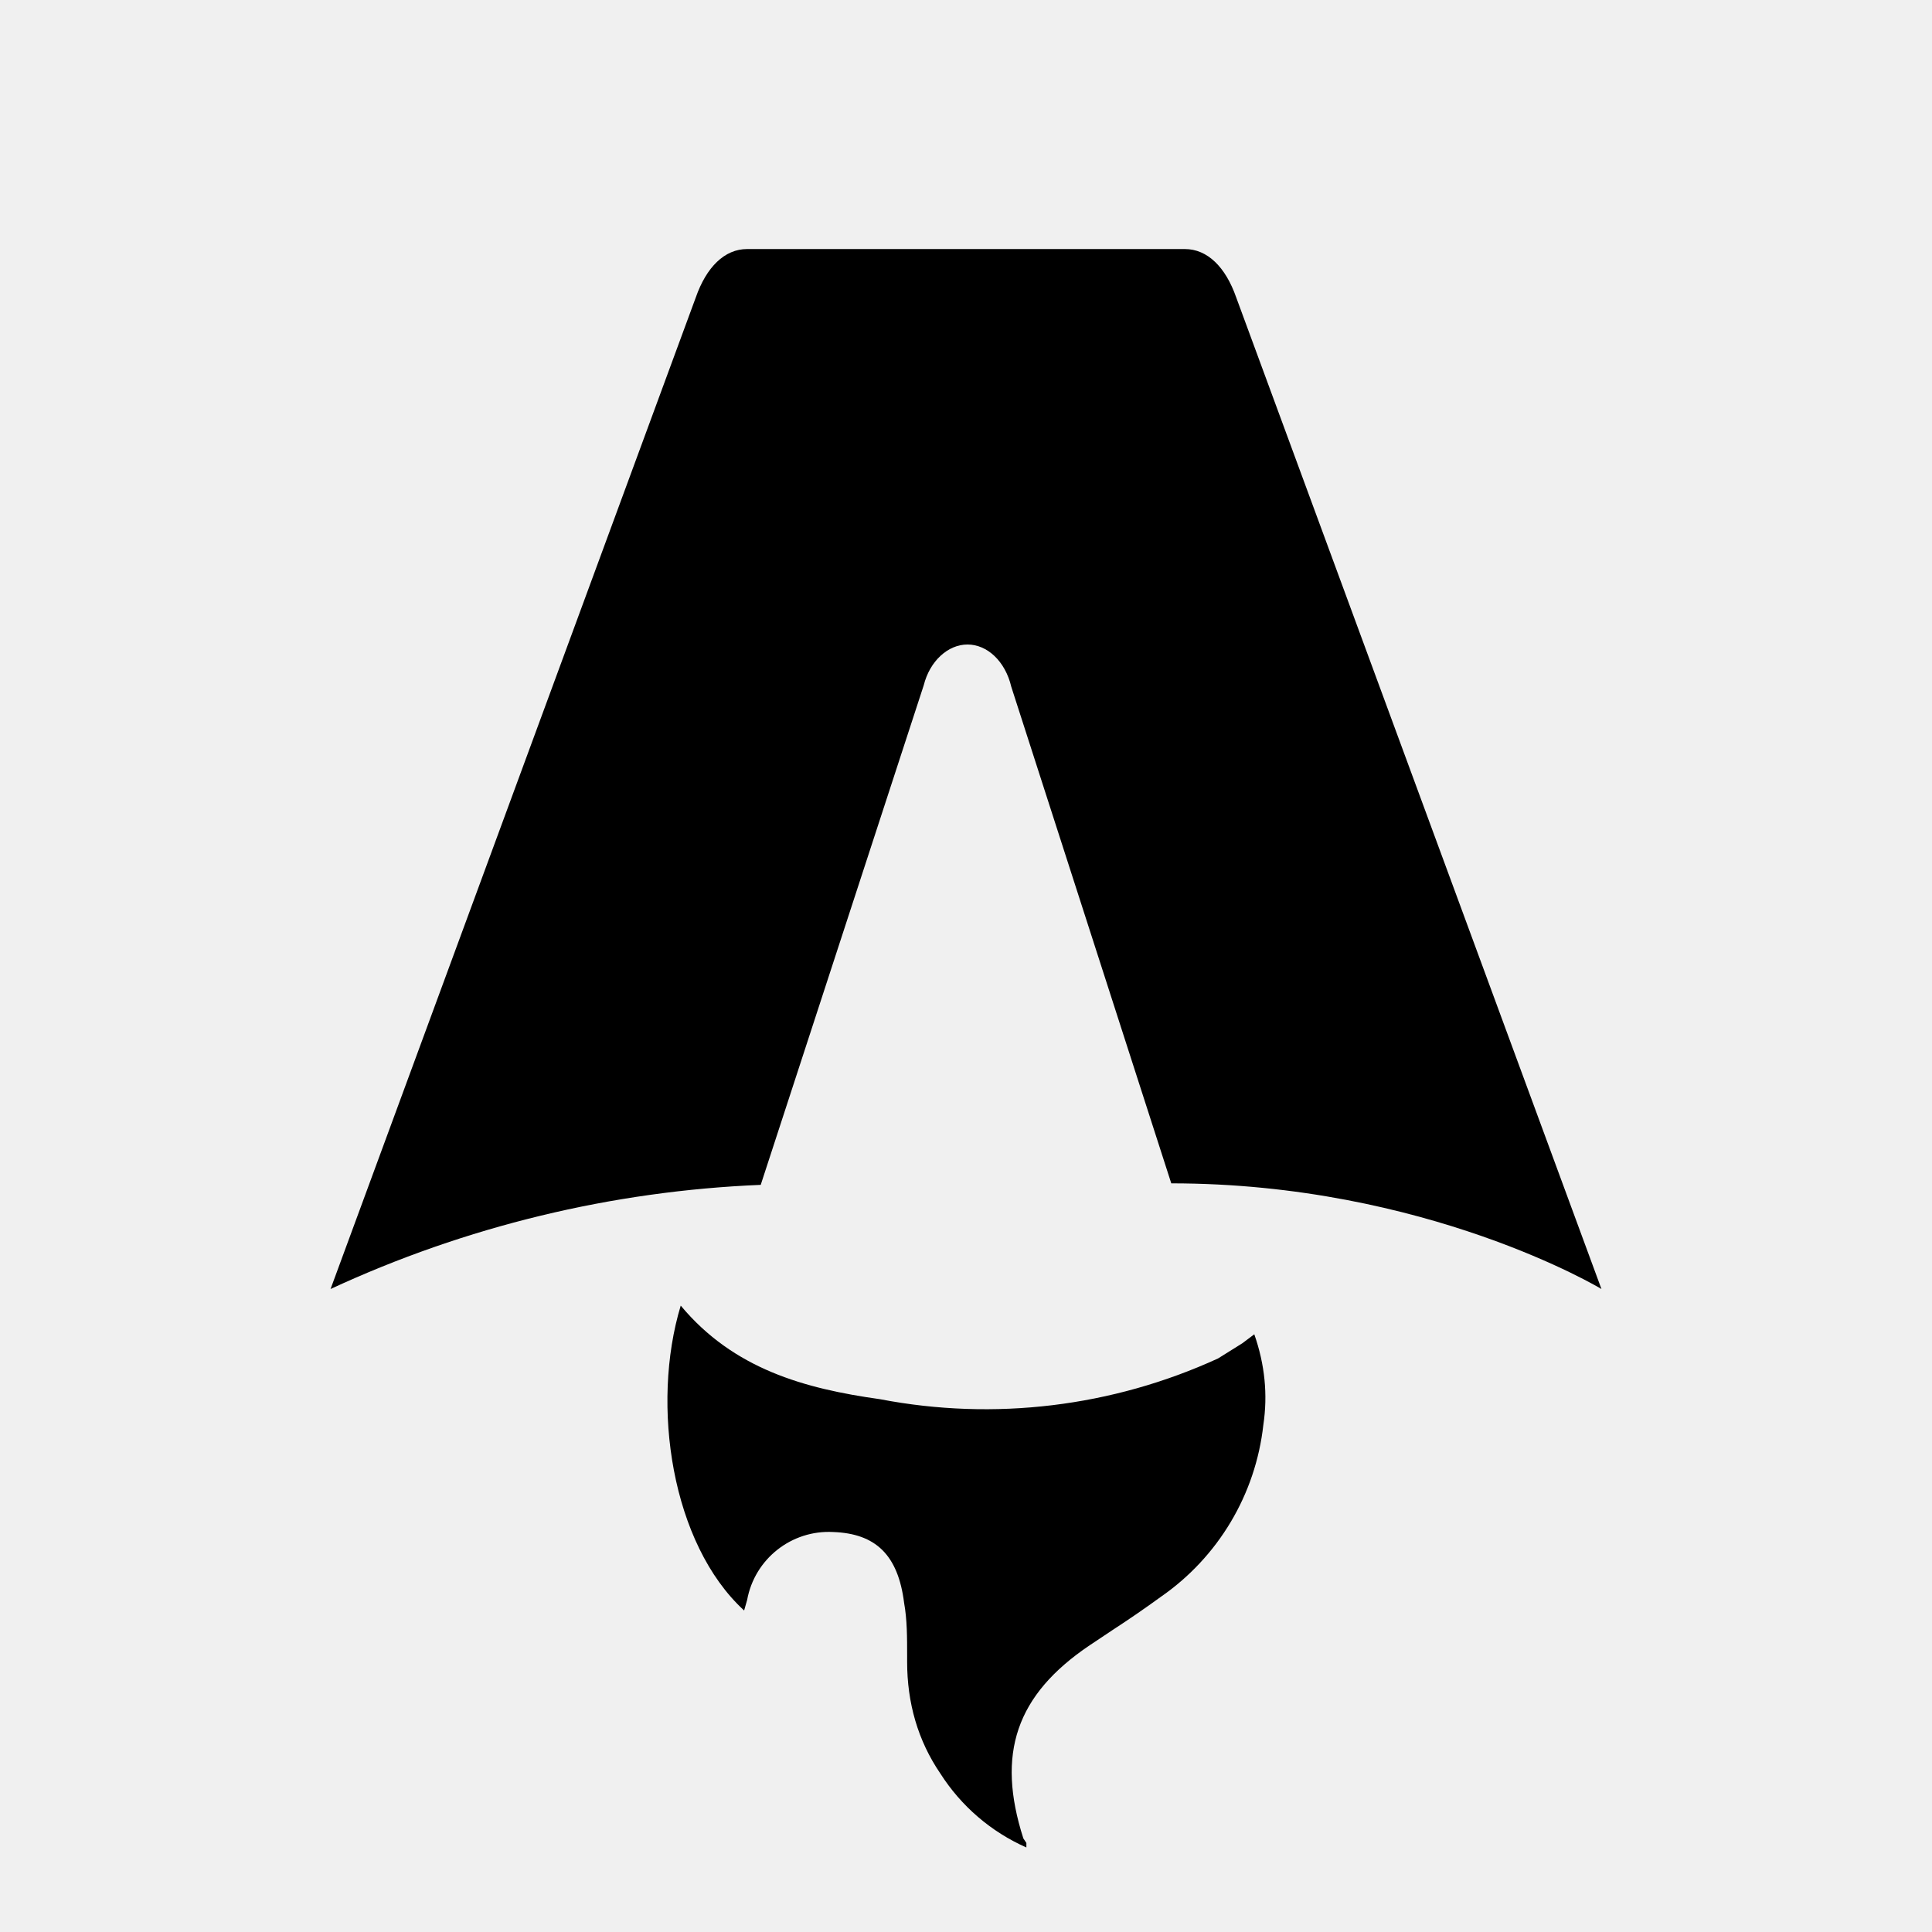
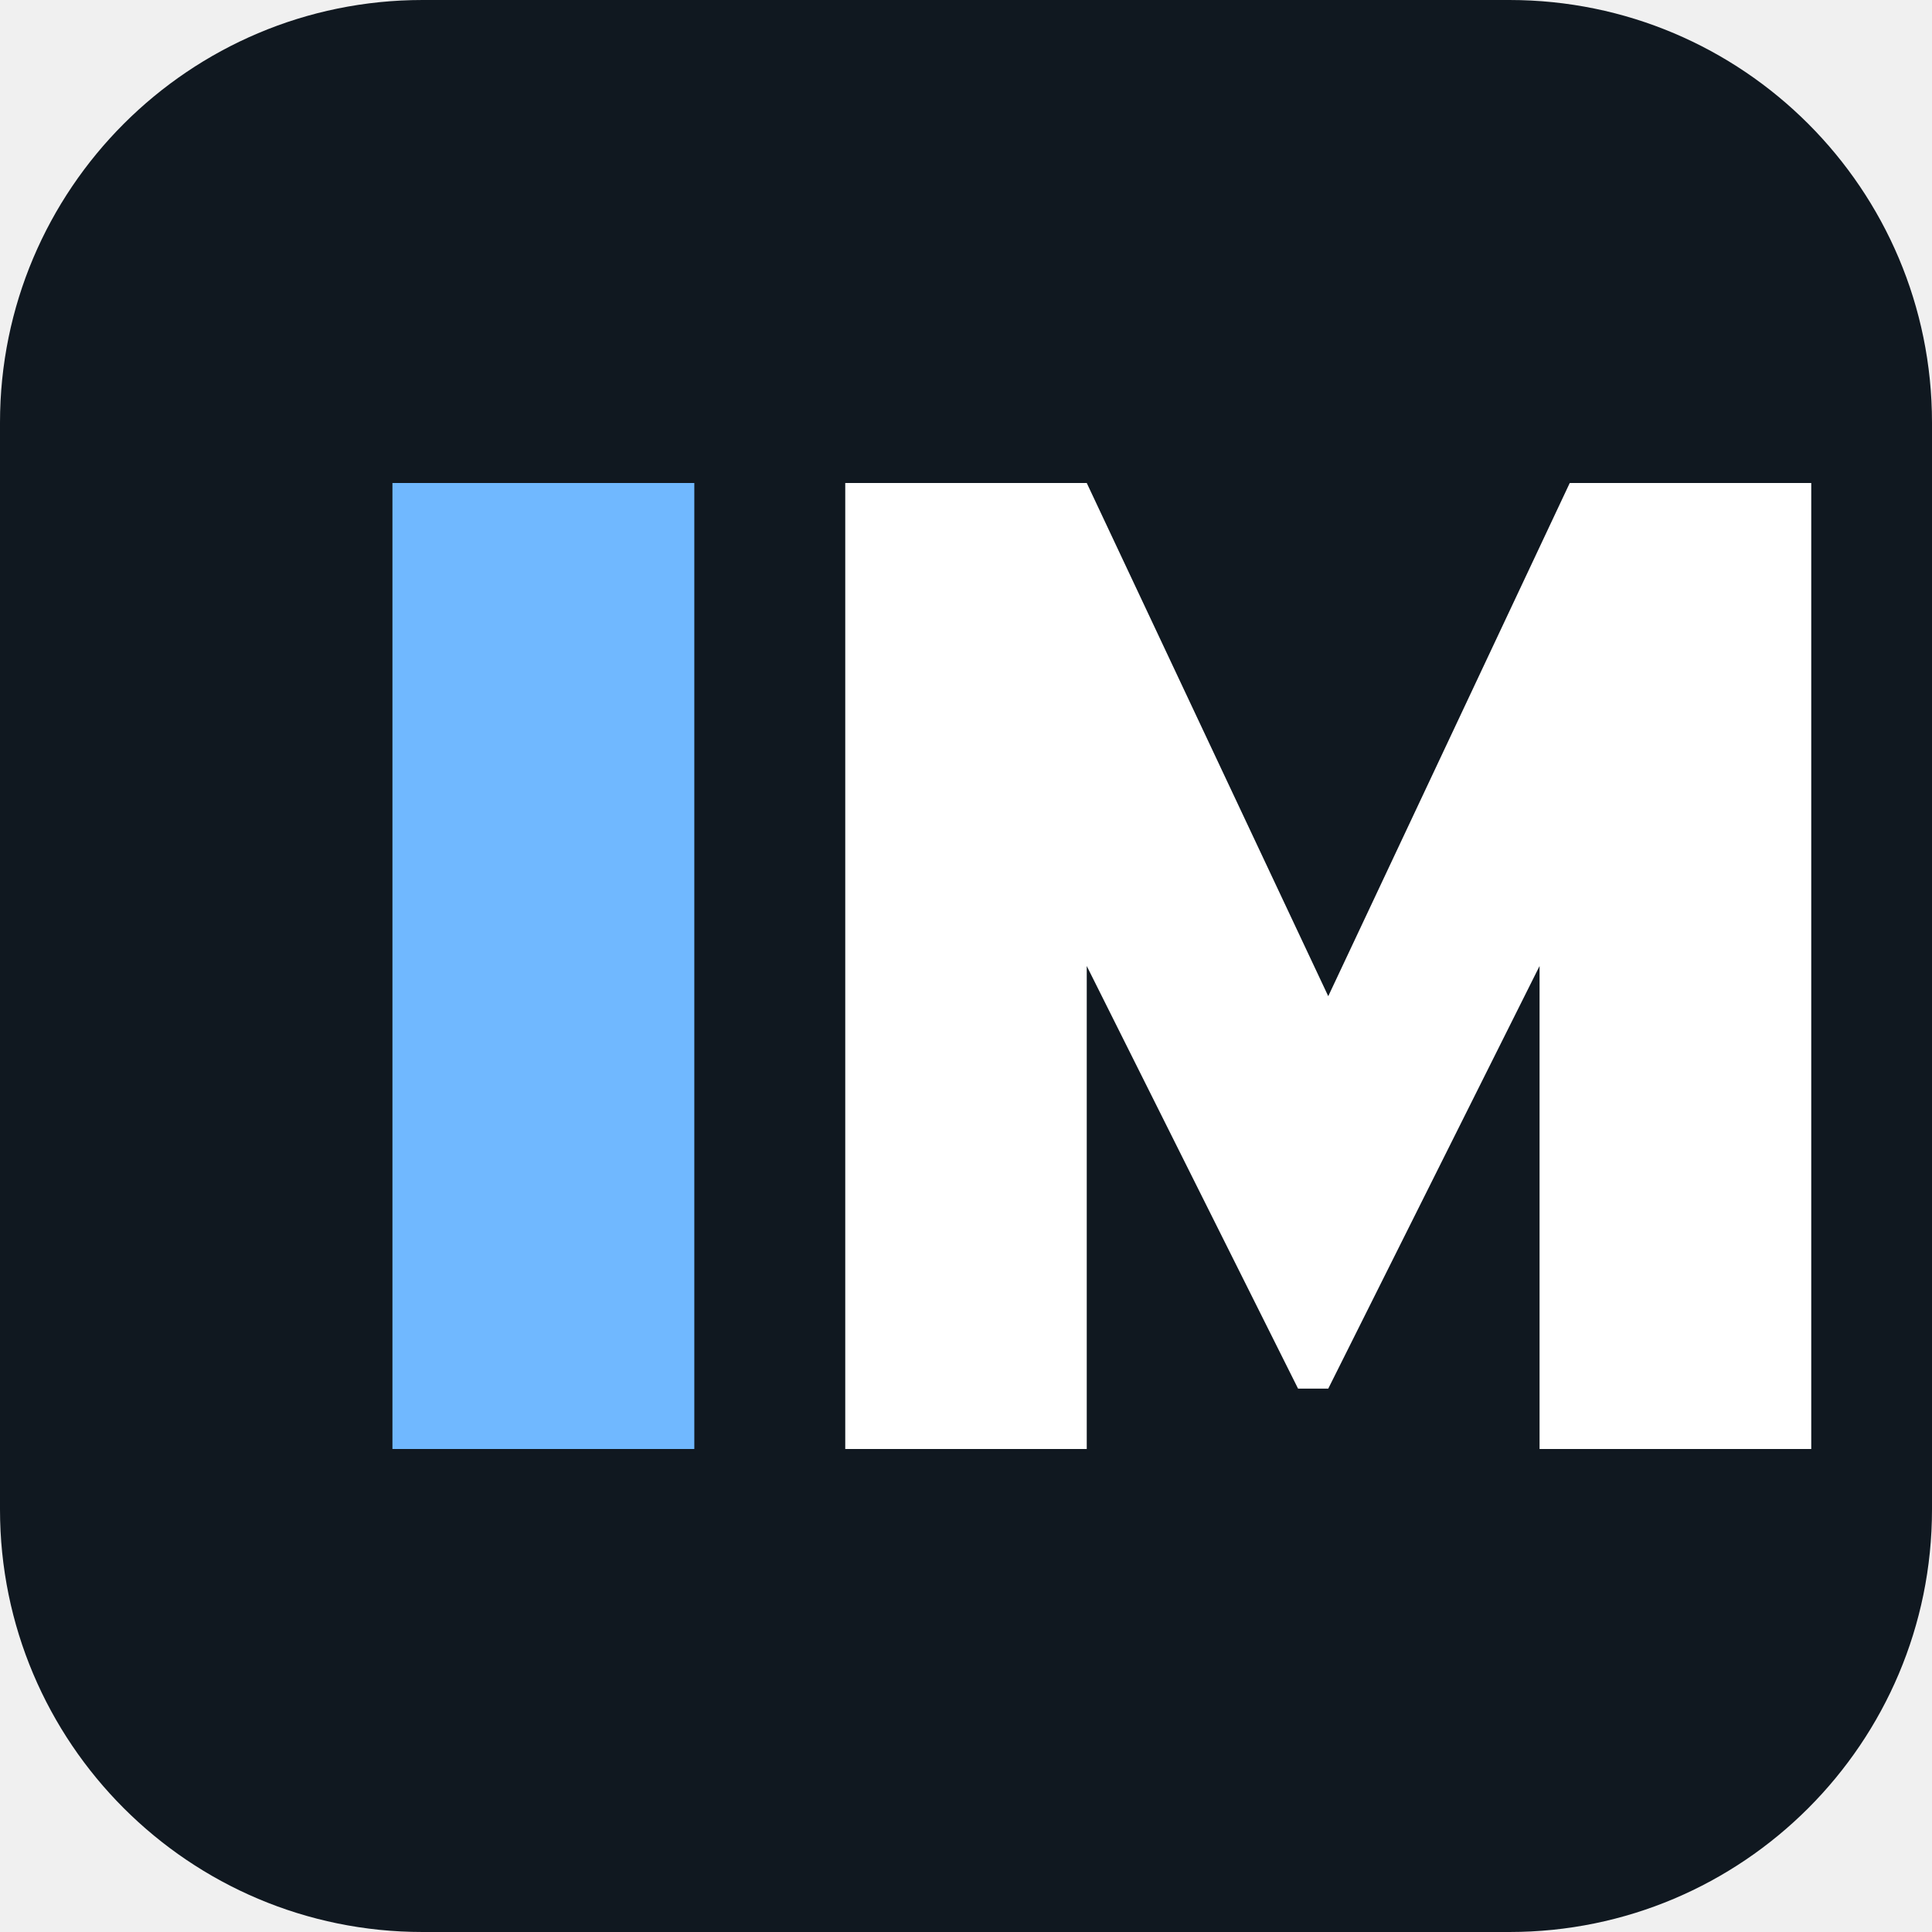
- <svg xmlns="http://www.w3.org/2000/svg" fill="none" viewBox="0 0 128 128">
-   <path d="M50.4 78.5a75.1 75.1 0 0 0-28.5 6.9l24.2-65.7c.7-2 1.9-3.2 3.4-3.2h29c1.5 0 2.7 1.2 3.4 3.2l24.2 65.7s-11.6-7-28.5-7L67 45.5c-.4-1.7-1.6-2.8-2.9-2.8-1.3 0-2.5 1.1-2.9 2.7L50.4 78.5Zm-1.1 28.2Zm-4.2-20.2c-2 6.6-.6 15.8 4.2 20.2a17.5 17.5 0 0 1 .2-.7 5.5 5.5 0 0 1 5.7-4.5c2.8.1 4.3 1.5 4.7 4.7.2 1.1.2 2.3.2 3.5v.4c0 2.7.7 5.2 2.2 7.4a13 13 0 0 0 5.7 4.9v-.3l-.2-.3c-1.8-5.6-.5-9.5 4.4-12.8l1.5-1a73 73 0 0 0 3.2-2.2 16 16 0 0 0 6.8-11.4c.3-2 .1-4-.6-6l-.8.6-1.6 1a37 37 0 0 1-22.4 2.7c-5-.7-9.7-2-13.2-6.2Z" />
-   <style>
-         path { fill: #000; }
-         @media (prefers-color-scheme: dark) {
-             path { fill: #FFF; }
-         }
-     </style>
+ <svg xmlns="http://www.w3.org/2000/svg" viewBox="0 0 64 64" role="img" aria-labelledby="title">
+   <rect width="64" height="64" rx="14" fill="#101820" />
+   <path fill="#70b8ff" d="M13 16h10v32H13z" />
+   <path fill="#fff" d="M28 48V16h8l8 17 8-17h8v32h-9V32l-7 14h-1l-7-14v16z" />
</svg>
